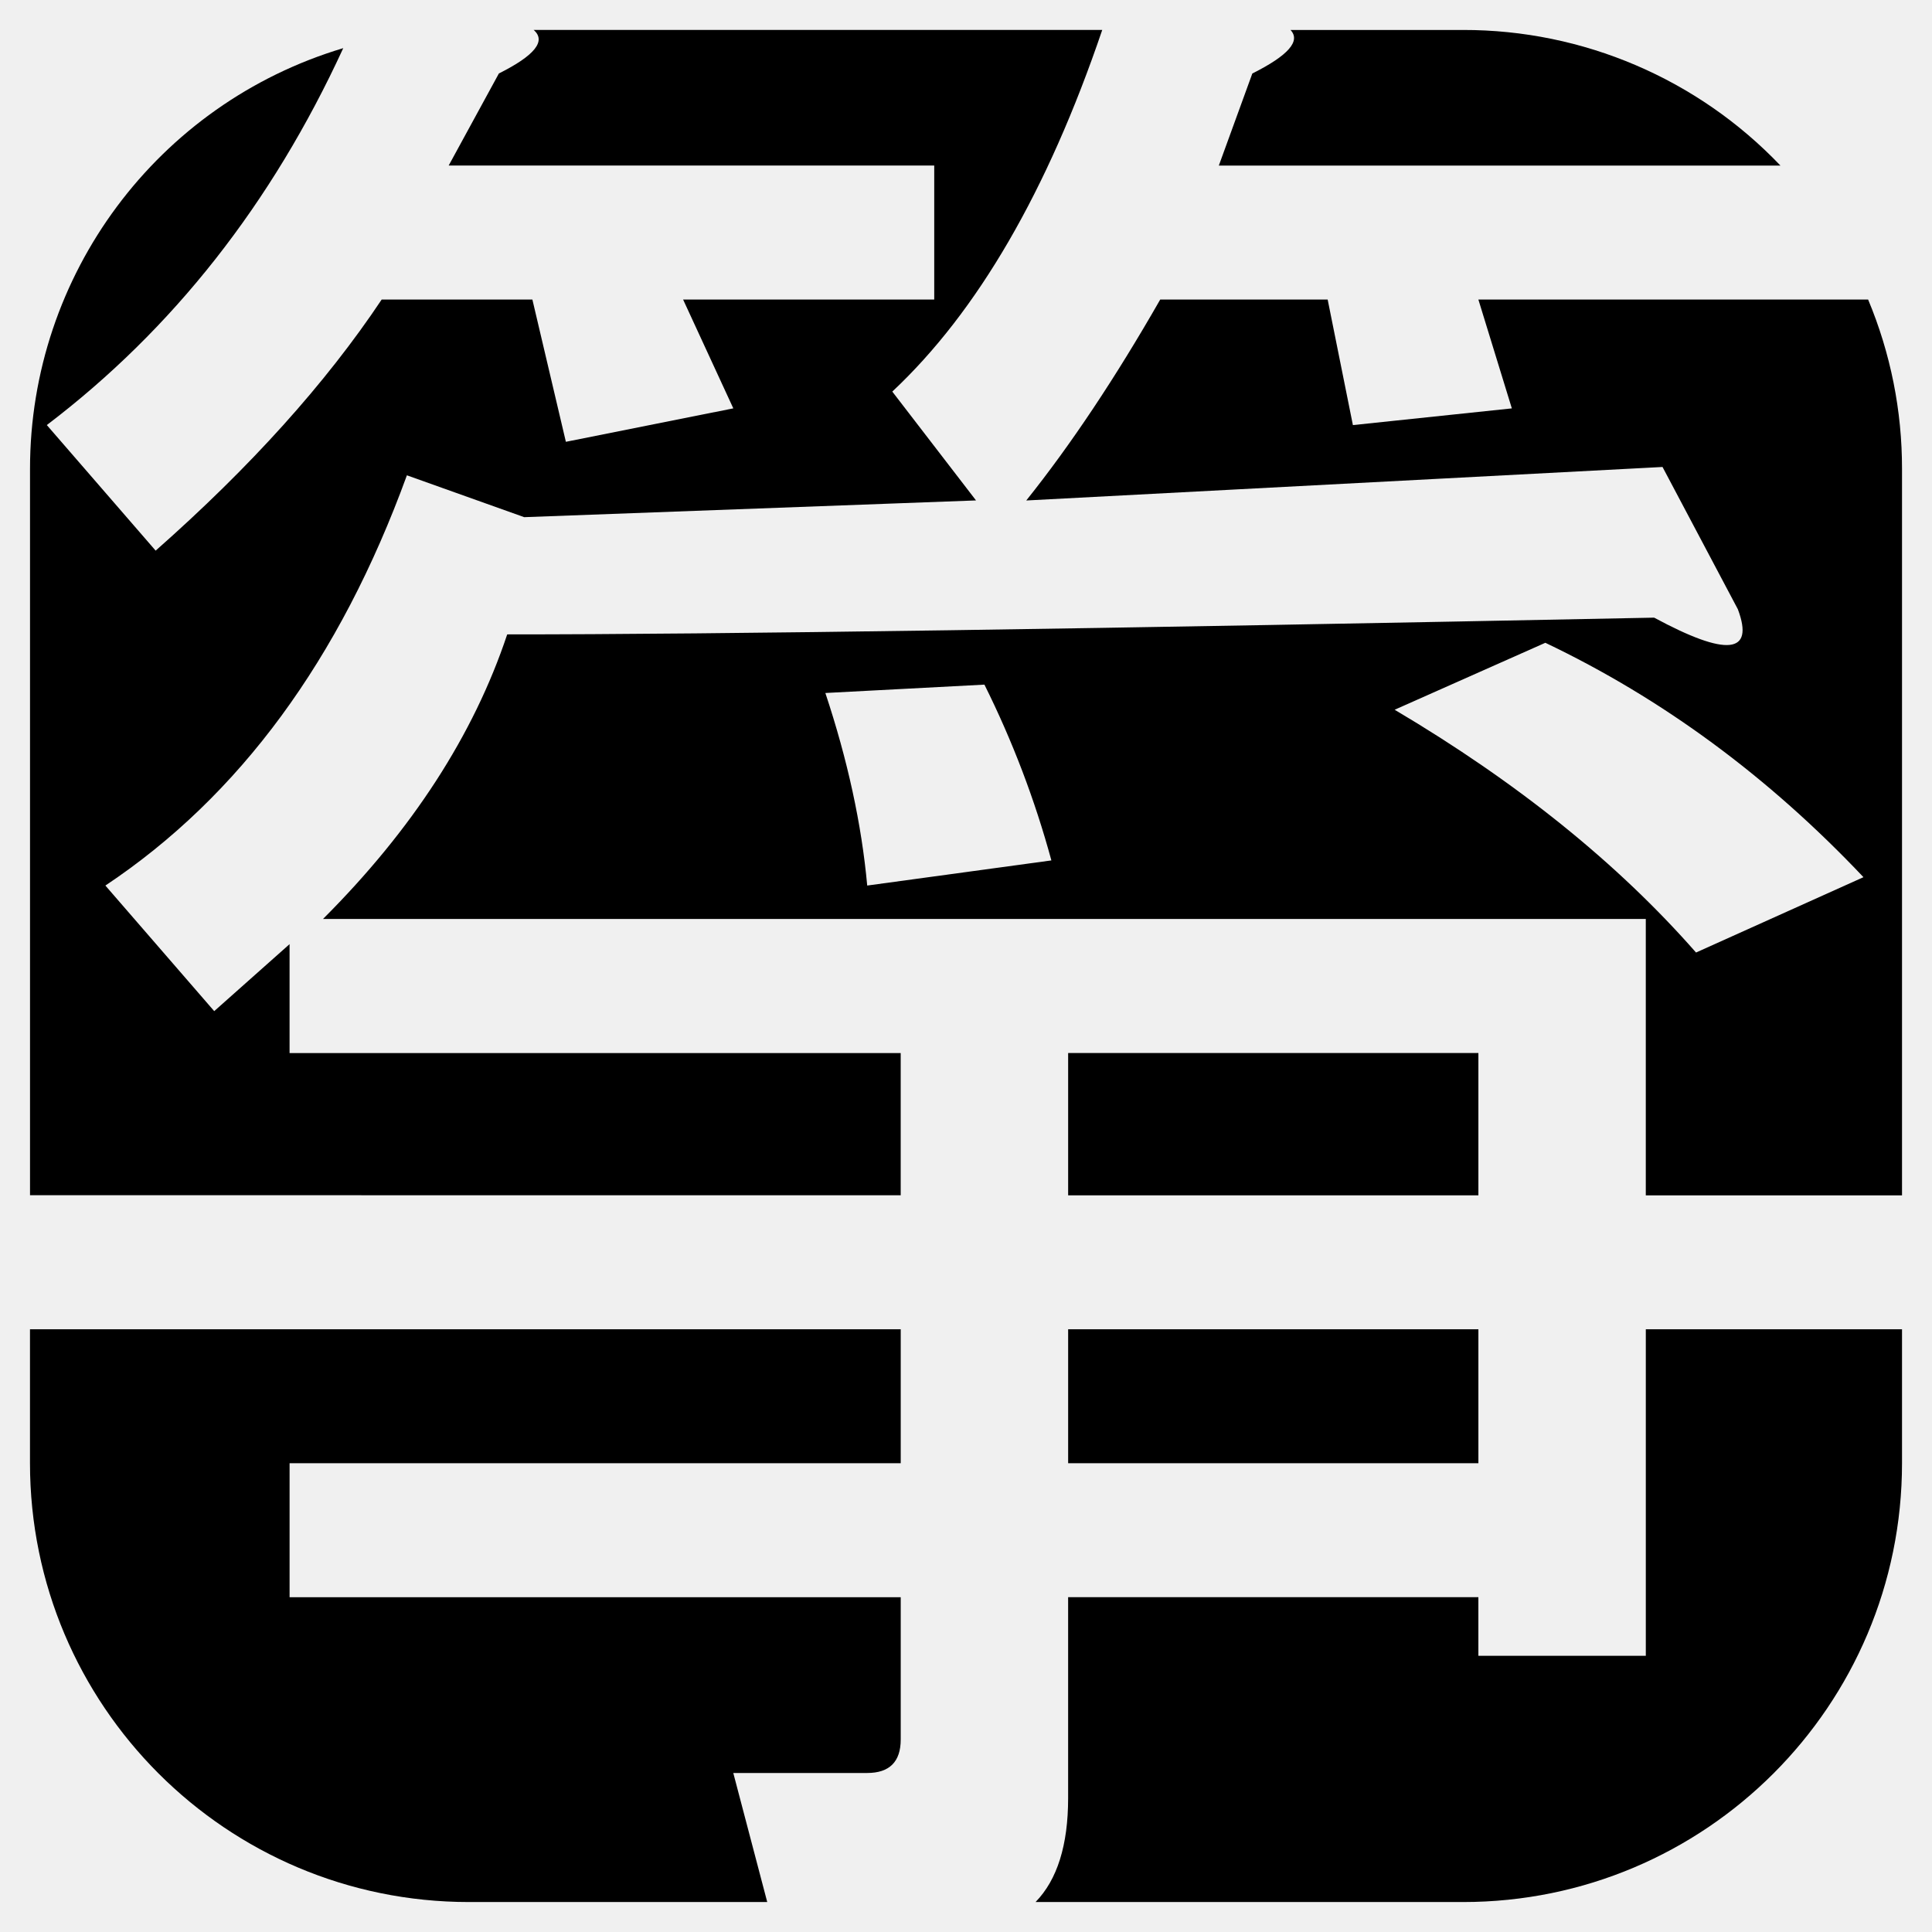
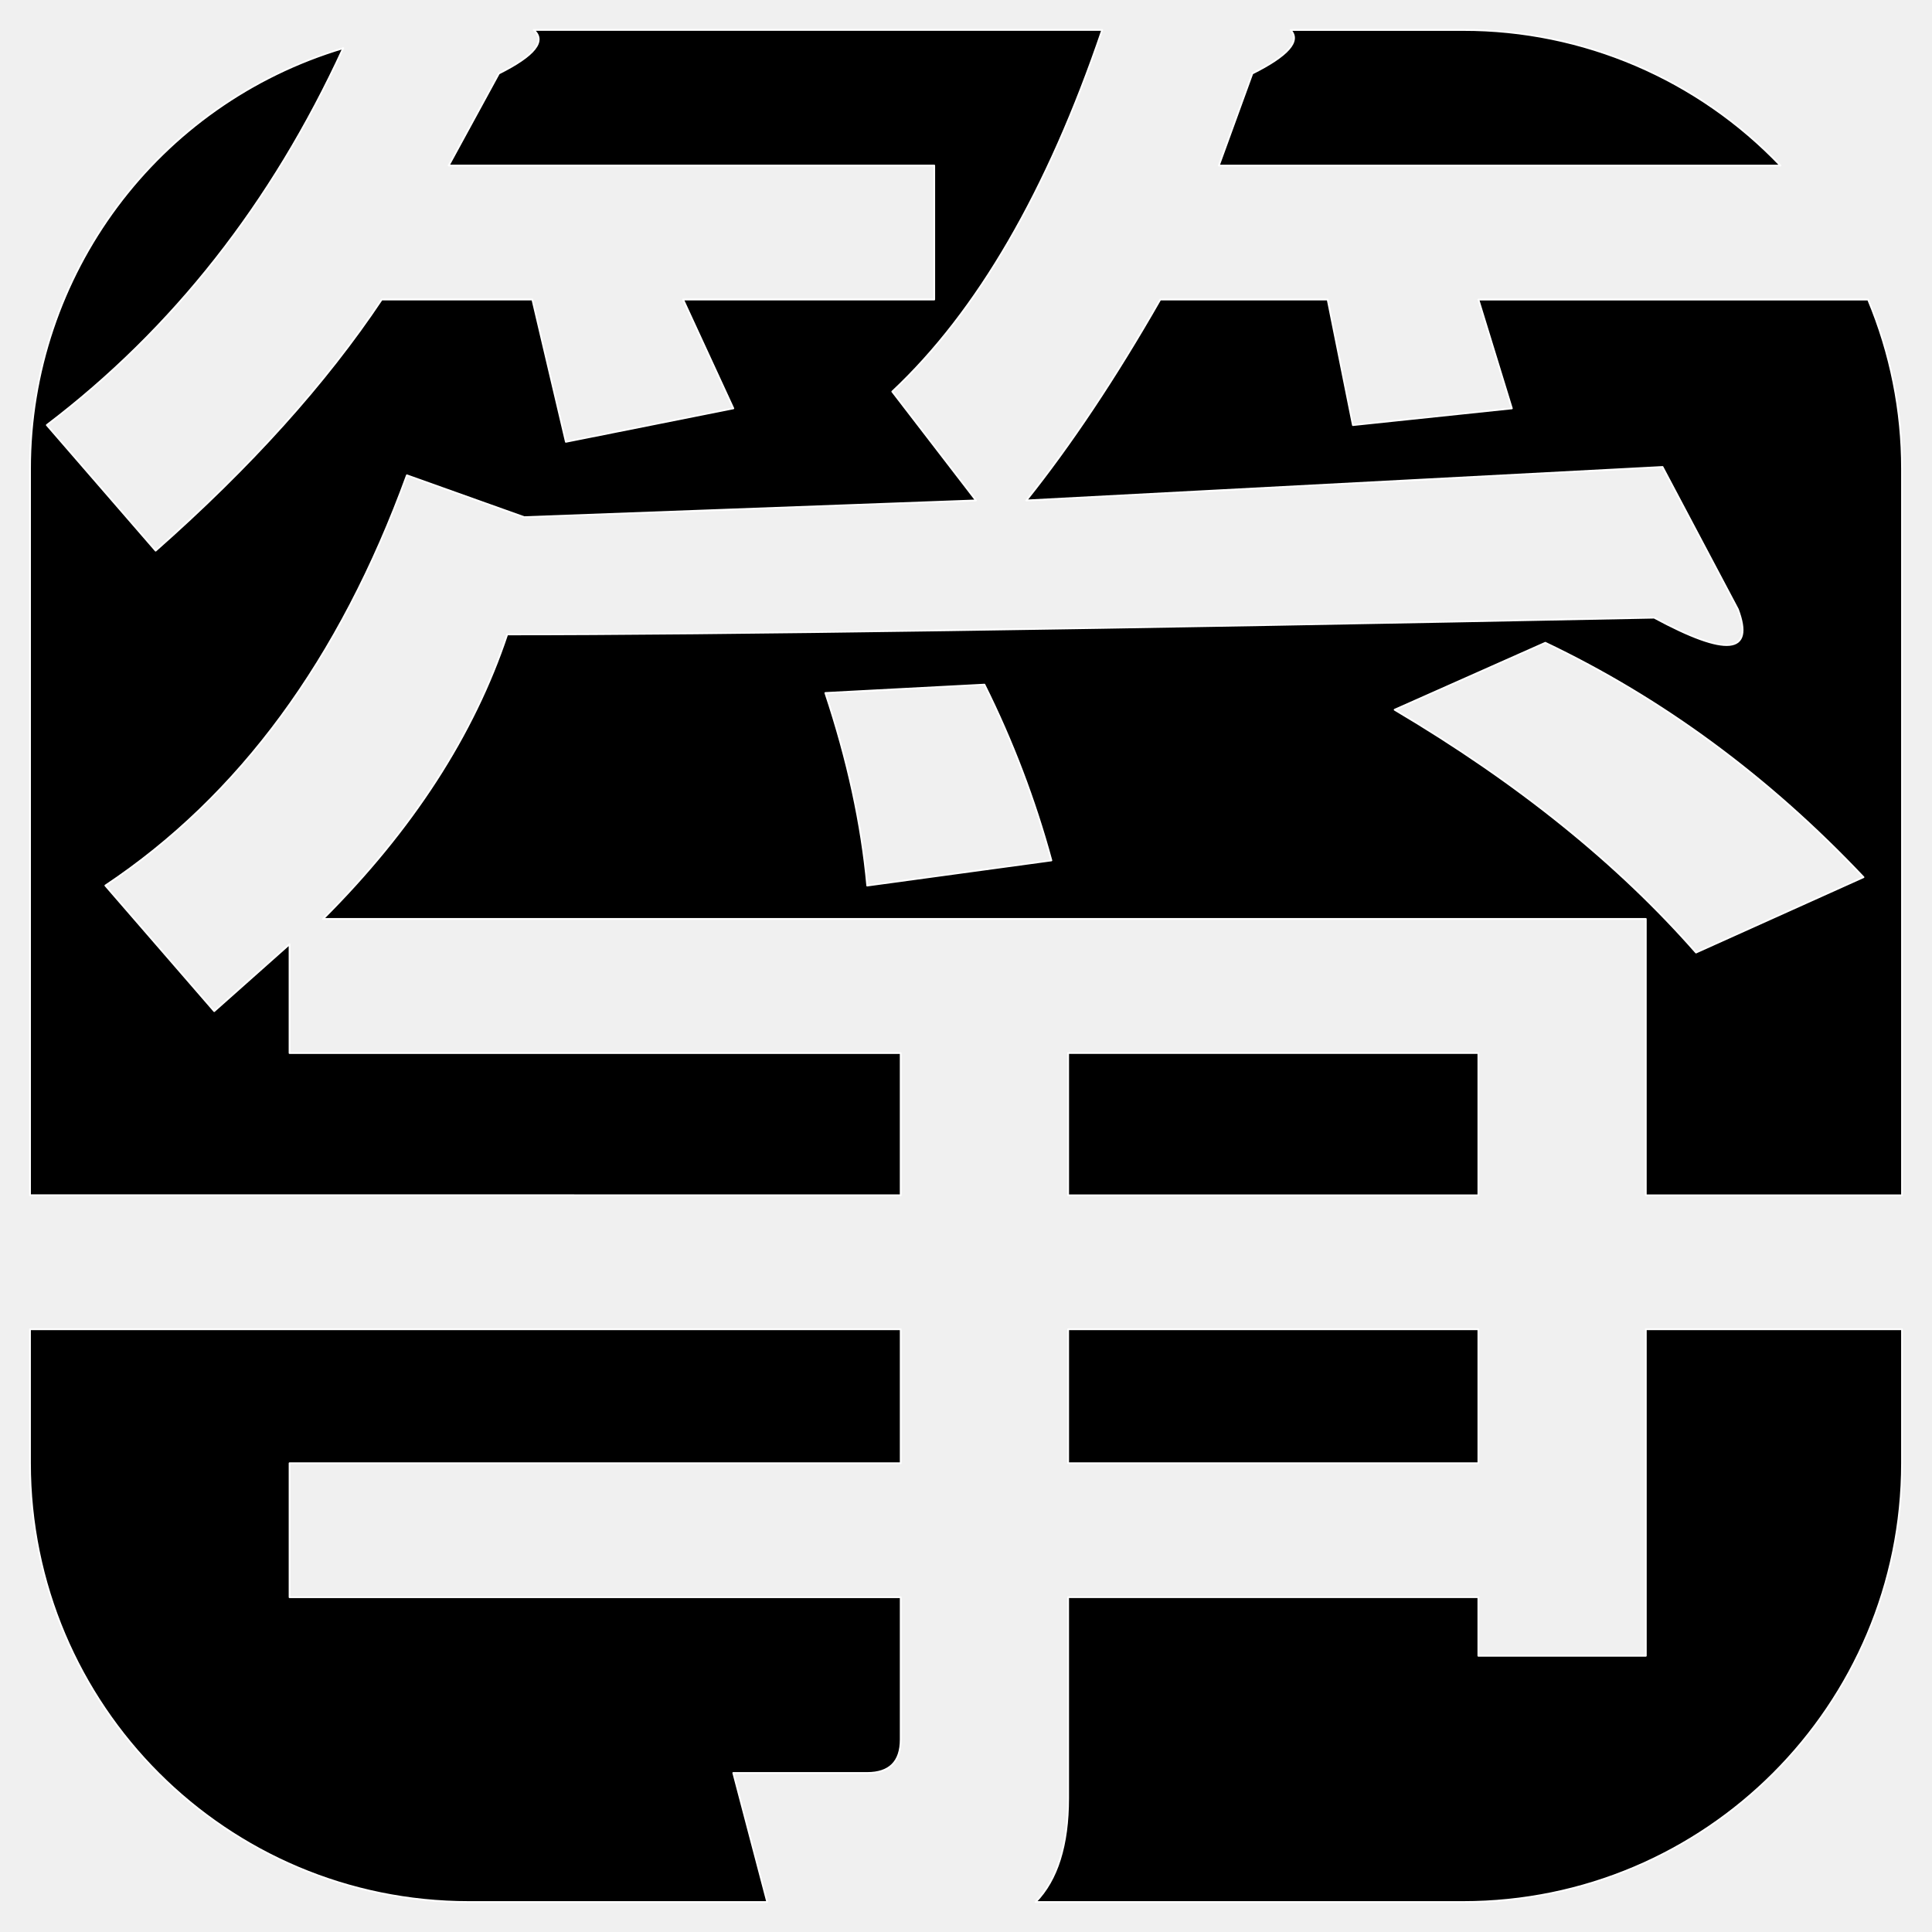
<svg xmlns="http://www.w3.org/2000/svg" viewBox="0 0 1080 1080">
  <g class="layer">
-     <g>
+     <g stroke="#fff" stroke-linejoin="round">
      <rect class="cls-1" x="597.1" y="743.07" width="229.33" height="74.88" />
-       <path class="cls-1" d="m700.06 41.09-18.73 51.47h313.95a244.62 244.62 0 0 0-177.4-75.81h-96.49q8.8 9.25-21.34 24.34z" />
+       <path class="cls-1" d="m700.06 41.09-18.73 51.47h313.95a244.62 244.62 0 0 0-177.4-75.81h-96.49q8.8 9.25-21.34 24.34h0.01z" />
      <rect class="cls-1" x="597.1" y="588.64" width="229.33" height="79.56" />
-       <path class="cls-1" d="m826.42 167.44 18.71 60.85-88.85 9.34-14.11-70.19h-93.6q-37.51 65.58-74.88 112.33l355.67-18.73 42.12 79.54q14.05 37.53-46.8 4.69-468.03 9.42-641.15 9.36-28.08 84.22-102.96 159.07h739.44v154.51h143.23v-406.04a244.43 244.43 0 0 0-18.95-94.72h-217.88l0.01-0.01zm-341.64 327.6q-4.7-51.44-23.4-107.65l88.92-4.68a536.29 536.29 0 0 1 37.43 98.27l-102.96 14.05v0.01zm294.84-98.29 84.23-37.43q98.26 46.84 177.84 131.03l-93.6 42.12q-65.6-74.81-168.47-135.72z" />
-       <path class="cls-1" d="m503.5 668.2v-79.54h-341.63v-60.88l-42.12 37.45-60.84-70.2q112.31-74.83 168.55-229.33l65.58 23.4 252.56-9.36-46.8-60.84q71.43-66.99 117.36-202.17h-317.85q10.72 9.25-19.43 24.34l-28.07 51.47h271.43v74.89h-140.39l28.08 60.85-93.6 18.69-18.73-79.54h-84.23q-46.84 70.19-126.36 140.38l-60.84-70.2q105.77-80.37 165.71-210.7a245.45 245.45 0 0 0-175.1 235.18v406.04l486.75 0.04v0.02z" />
-       <path class="cls-1" d="m409.9 991.11h74.88c12.44 0 18.73-6.28 18.73-18.71v-79.54h-341.63v-74.91h341.63v-74.88h-486.75v74.81a245.37 245.37 0 0 0 245.37 245.37h166.76l-18.98-72.14-0.01-0.01z" />
-       <path class="cls-1" d="m920.02 743.07v182.52h-93.6v-32.76h-229.33v112.33q0 39.41-18.21 58.09h238.99a245.37 245.37 0 0 0 245.37-245.37v-74.81h-143.23z" />
+       <path class="cls-1" d="m826.42 167.44 18.71 60.85-88.85 9.34-14.11-70.19h-93.6q-37.51 65.58-74.88 112.33l355.67-18.73 42.12 79.54q14.05 37.53-46.8 4.69-468.03 9.42-641.15 9.36-28.08 84.22-102.96 159.07h739.44v154.51h143.23v-406.04a244.43 244.43 0 0 0-18.95-94.72h-217.88l0.01-0.01zm-341.64 327.6q-4.7-51.44-23.4-107.65l88.92-4.68a536.29 536.29 0 0 1 37.43 98.27l-102.96 14.05v0.01h0.01zm294.84-98.29 84.23-37.43q98.26 46.84 177.84 131.03l-93.6 42.12q-65.6-74.81-168.47-135.72z" />
+       <path class="cls-1" d="m503.5 668.2v-79.54h-341.63v-60.88l-42.12 37.45-60.84-70.2q112.31-74.83 168.55-229.33l65.58 23.4 252.56-9.36-46.8-60.84q71.43-66.99 117.36-202.17h-317.85q10.72 9.25-19.43 24.34l-28.07 51.47h271.43v74.89h-140.39l28.08 60.85-93.6 18.69-18.73-79.54h-84.23q-46.84 70.19-126.36 140.38l-60.84-70.2q105.77-80.37 165.71-210.7a245.45 245.45 0 0 0-175.1 235.18v406.04l486.75 0.04v0.02l-0.03 0.01z" />
+       <path class="cls-1" d="m409.9 991.11h74.88c12.44 0 18.73-6.28 18.73-18.71v-79.54h-341.63v-74.91h341.63v-74.88h-486.75v74.81a245.37 245.37 0 0 0 245.37 245.37h166.76l-18.98-72.14-0.01-0.01v0.01z" />
+       <path class="cls-1" d="m920.02 743.07v182.52h-93.6v-32.76h-229.33v112.33q0 39.41-18.21 58.09h238.99a245.37 245.37 0 0 0 245.37-245.37v-74.81h-143.23 0.01z" />
    </g>
  </g>
</svg>
